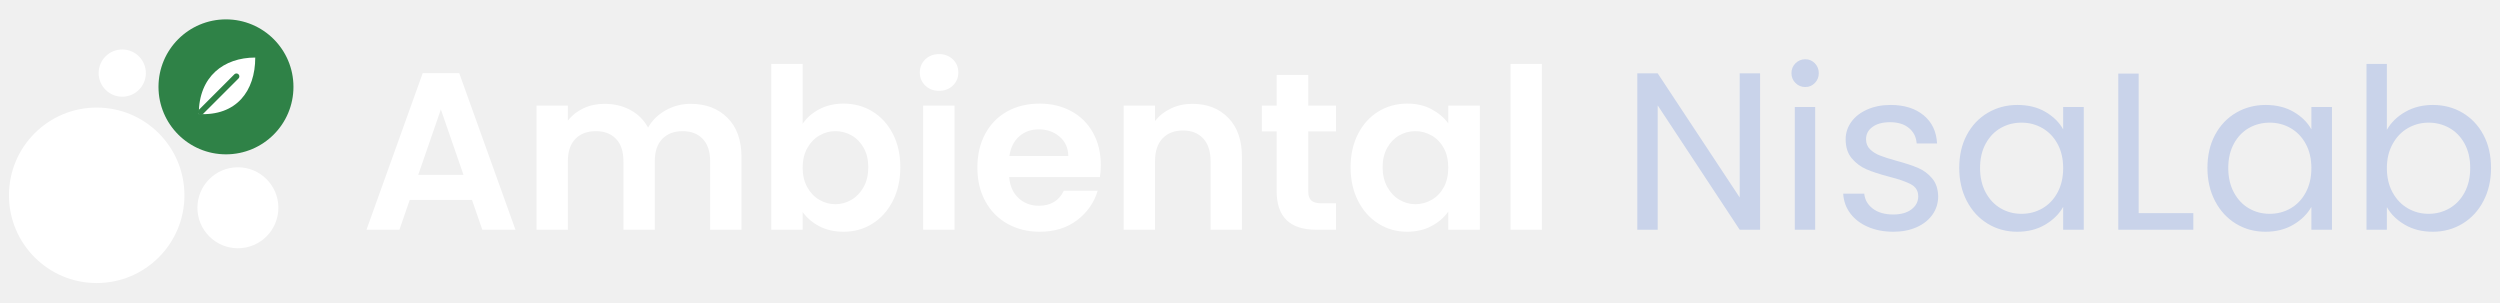
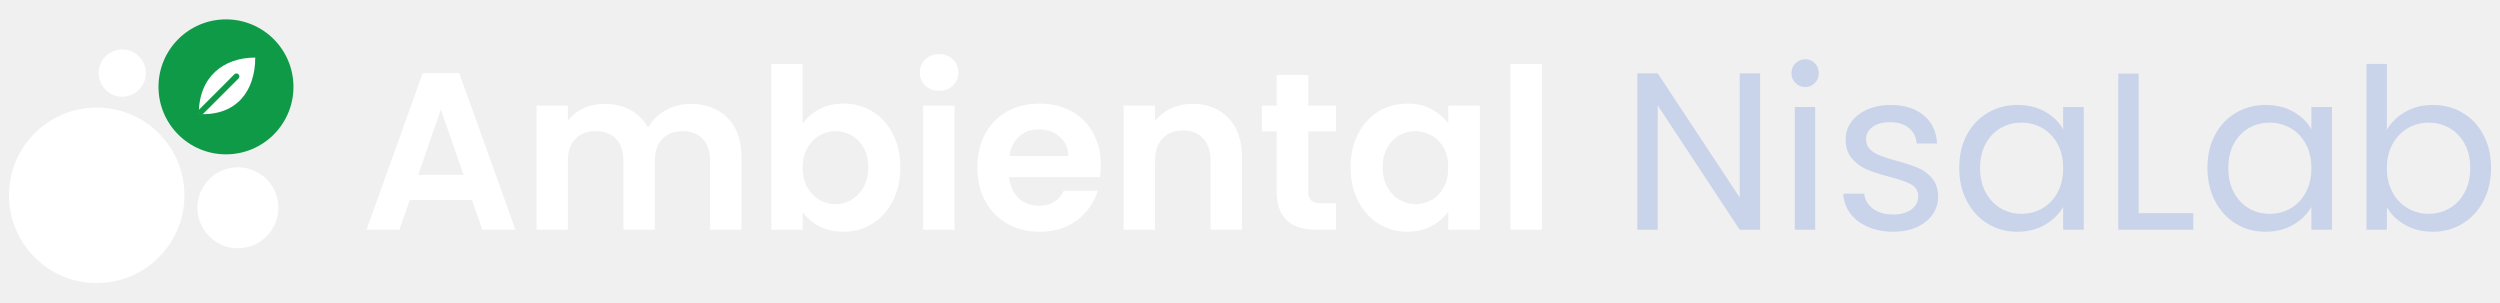
<svg xmlns="http://www.w3.org/2000/svg" viewBox="-4 -4 1116.0 135.0" role="img" aria-label="Ambiental NisaLab">
  <g transform="scale(1.27)">
    <circle cx="30.84" cy="65.5" r="30.84" fill="#FFFFFF" />
    <circle cx="80.47" cy="69.88" r="14.23" fill="#FFFFFF" />
    <circle cx="39.82" cy="22.54" r="8.3" fill="#FFFFFF" />
-     <circle cx="76.28" cy="27.38" r="23.72" fill="#2F8247" />
+     <circle cx="76.28" cy="27.38" r="23.72" fill="#0E9A47" />
    <g transform="translate(61.57 12.67) scale(0.7353)">
      <path d="M7 33 C7 15 19 6 34 6 C34 22 25 34 7 33 Z" fill="#fff" />
-       <path d="M8 32 L25 15" stroke="#2F8247" stroke-width="2.8" stroke-linecap="round" />
+       <path d="M8 32 L25 15" stroke="#0E9A47" stroke-width="2.8" stroke-linecap="round" />
    </g>
  </g>
  <path d="M206.7 85.25H178.9L174.3 98.55H159.6L184.7 28.65H201.0L226.1 98.55H211.3ZM202.9 74.05 192.8 44.85 182.7 74.05ZM327.0 66.05V98.55H313.0V67.95Q313.0 61.45 309.7 58.0Q306.4 54.55 300.7 54.55Q295.0 54.55 291.65 58.0Q288.3 61.45 288.3 67.95V98.55H274.3V67.95Q274.3 61.45 271.0 58.0Q267.7 54.55 262.0 54.55Q256.2 54.55 252.85 58.0Q249.5 61.45 249.5 67.95V98.55H235.5V43.15H249.5V49.85Q252.2 46.35 256.45 44.35Q260.7 42.35 265.8 42.35Q272.3 42.35 277.4 45.1Q282.5 47.85 285.3 52.95Q288.0 48.15 293.15 45.25Q298.3 42.35 304.3 42.35Q314.5 42.35 320.75 48.6Q327.0 54.85 327.0 66.05ZM372.6 42.25Q379.7 42.25 385.45 45.75Q391.2 49.25 394.55 55.7Q397.9 62.15 397.9 70.65Q397.9 79.15 394.55 85.7Q391.2 92.25 385.45 95.85Q379.7 99.45 372.6 99.45Q366.4 99.45 361.75 97.0Q357.1 94.55 354.3 90.65V98.55H340.3V24.55H354.3V51.25Q357 47.25 361.75 44.75Q366.5 42.25 372.6 42.25ZM368.9 54.55Q365.1 54.55 361.75 56.5Q358.4 58.45 356.35 62.15Q354.3 65.85 354.3 70.85Q354.3 75.85 356.35 79.55Q358.4 83.25 361.75 85.2Q365.1 87.15 368.9 87.15Q372.8 87.15 376.15 85.15Q379.5 83.15 381.55 79.45Q383.6 75.75 383.6 70.65Q383.6 65.65 381.55 62.0Q379.5 58.35 376.15 56.45Q372.8 54.55 368.9 54.55ZM406.6 28.35Q406.6 24.85 409.05 22.5Q411.5 20.15 415.2 20.15Q418.9 20.15 421.35 22.5Q423.8 24.85 423.8 28.35Q423.8 31.85 421.35 34.2Q418.9 36.55 415.2 36.55Q411.5 36.55 409.05 34.2Q406.6 31.85 406.6 28.35ZM422.1 43.15V98.55H408.1V43.15ZM487 75.05H446.5Q447 81.05 450.7 84.45Q454.4 87.85 459.8 87.85Q467.6 87.85 470.9 81.15H486Q483.6 89.15 476.8 94.3Q470 99.45 460.1 99.45Q452.1 99.45 445.75 95.9Q439.4 92.35 435.85 85.85Q432.3 79.35 432.3 70.85Q432.3 62.25 435.8 55.75Q439.3 49.25 445.6 45.75Q451.9 42.25 460.1 42.25Q468 42.25 474.25 45.65Q480.5 49.05 483.95 55.3Q487.4 61.55 487.4 69.65Q487.4 72.65 487 75.05ZM472.9 65.65Q472.8 60.25 469 57Q465.2 53.75 459.7 53.75Q454.5 53.75 450.95 56.9Q447.4 60.05 446.6 65.65ZM550.4 66.05V98.55H536.4V67.95Q536.4 61.35 533.1 57.8Q529.8 54.25 524.1 54.25Q518.3 54.25 514.95 57.8Q511.6 61.35 511.6 67.95V98.55H497.6V43.15H511.6V50.05Q514.4 46.45 518.75 44.4Q523.1 42.35 528.3 42.35Q538.2 42.35 544.3 48.6Q550.4 54.85 550.4 66.05ZM580 54.65V81.45Q580 84.25 581.35 85.5Q582.7 86.75 585.9 86.75H592.4V98.55H583.6Q565.9 98.55 565.9 81.35V54.65H559.3V43.15H565.9V29.45H580V43.15H592.4V54.65ZM624.2 42.25Q630.4 42.25 635.05 44.75Q639.7 47.25 642.5 51.05V43.15H656.6V98.55H642.5V90.45Q639.8 94.35 635.05 96.9Q630.3 99.45 624.1 99.45Q617.1 99.45 611.35 95.85Q605.6 92.25 602.25 85.7Q598.9 79.15 598.9 70.65Q598.9 62.25 602.25 55.75Q605.6 49.25 611.35 45.75Q617.1 42.25 624.2 42.25ZM627.8 54.55Q623.9 54.55 620.6 56.45Q617.3 58.35 615.25 62.0Q613.2 65.65 613.2 70.65Q613.2 75.65 615.25 79.4Q617.3 83.15 620.65 85.15Q624.0 87.15 627.8 87.15Q631.7 87.15 635.1 85.2Q638.5 83.25 640.5 79.6Q642.5 75.95 642.5 70.85Q642.5 65.75 640.5 62.1Q638.5 58.45 635.1 56.5Q631.7 54.55 627.8 54.55ZM684.3 24.55V98.55H670.3V24.55Z" fill="#FFFFFF" />
  <path d="M781.7 98.55H772.6L736 43.05V98.55H726.9V28.75H736L772.6 84.15V28.75H781.7ZM795.7 28.65Q795.7 26.05 797.5 24.25Q799.3 22.45 801.9 22.45Q804.4 22.45 806.15 24.25Q807.9 26.05 807.9 28.65Q807.9 31.25 806.15 33.05Q804.4 34.85 801.9 34.85Q799.3 34.85 797.5 33.05Q795.7 31.25 795.7 28.65ZM806.3 43.75V98.55H797.2V43.75ZM818.8 82.45H828.2Q828.6 86.55 832.05 89.15Q835.5 91.75 841.1 91.75Q846.3 91.75 849.3 89.45Q852.3 87.15 852.3 83.65Q852.3 80.05 849.1 78.3Q845.9 76.55 839.2 74.85Q833.1 73.25 829.25 71.6Q825.4 69.95 822.65 66.7Q819.9 63.45 819.9 58.15Q819.9 53.95 822.4 50.45Q824.9 46.95 829.5 44.9Q834.1 42.85 840 42.85Q849.1 42.85 854.7 47.45Q860.3 52.05 860.7 60.05H851.6Q851.3 55.75 848.15 53.15Q845 50.55 839.7 50.55Q834.8 50.55 831.9 52.65Q829 54.75 829 58.15Q829 60.85 830.75 62.6Q832.5 64.35 835.15 65.4Q837.8 66.45 842.5 67.75Q848.4 69.35 852.1 70.9Q855.8 72.45 858.45 75.55Q861.1 78.65 861.2 83.65Q861.2 88.15 858.7 91.75Q856.2 95.35 851.65 97.4Q847.1 99.45 841.2 99.45Q834.9 99.45 829.9 97.3Q824.9 95.15 822 91.3Q819.1 87.45 818.8 82.45ZM896.6 42.85Q903.8 42.85 909.1 45.95Q914.4 49.05 917.0 53.75V43.75H926.2V98.55H917.0V88.35Q914.3 93.15 908.95 96.3Q903.6 99.45 896.5 99.45Q889.2 99.45 883.3 95.85Q877.4 92.25 874.0 85.75Q870.6 79.25 870.6 70.95Q870.6 62.55 874.0 56.2Q877.4 49.85 883.35 46.35Q889.3 42.85 896.6 42.85ZM898.4 50.75Q893.3 50.75 889.1 53.15Q884.9 55.55 882.4 60.15Q879.9 64.75 879.9 70.95Q879.9 77.25 882.4 81.9Q884.9 86.55 889.1 89.0Q893.3 91.45 898.4 91.45Q903.5 91.45 907.75 89.0Q912.0 86.55 914.5 81.9Q917.0 77.25 917.0 71.05Q917.0 64.85 914.5 60.25Q912.0 55.65 907.75 53.2Q903.5 50.75 898.4 50.75ZM950.7 91.15H975.1V98.55H941.6V28.85H950.7ZM1007.4 42.85Q1014.6 42.85 1019.9 45.95Q1025.2 49.05 1027.8 53.75V43.75H1037.0V98.55H1027.8V88.35Q1025.1 93.15 1019.75 96.3Q1014.4 99.45 1007.3 99.45Q1000.0 99.45 994.1 95.85Q988.2 92.25 984.8 85.75Q981.4 79.25 981.4 70.95Q981.4 62.55 984.8 56.2Q988.2 49.85 994.15 46.35Q1000.1 42.85 1007.4 42.85ZM1009.2 50.75Q1004.1 50.75 999.9 53.15Q995.7 55.55 993.2 60.15Q990.7 64.75 990.7 70.95Q990.7 77.25 993.2 81.9Q995.7 86.55 999.9 89.0Q1004.1 91.45 1009.2 91.45Q1014.3 91.45 1018.55 89.0Q1022.8 86.55 1025.3 81.9Q1027.8 77.25 1027.8 71.05Q1027.8 64.85 1025.3 60.25Q1022.8 55.65 1018.55 53.2Q1014.3 50.75 1009.2 50.75ZM1082.0 42.85Q1089.4 42.85 1095.3 46.35Q1101.2 49.85 1104.6 56.2Q1108.0 62.55 1108.0 70.95Q1108.0 79.25 1104.6 85.75Q1101.2 92.25 1095.25 95.85Q1089.3 99.45 1082.0 99.45Q1074.9 99.45 1069.55 96.35Q1064.2 93.25 1061.5 88.45V98.55H1052.4V24.55H1061.5V53.95Q1064.3 49.05 1069.7 45.95Q1075.1 42.85 1082.0 42.85ZM1080.1 50.75Q1075.1 50.75 1070.85 53.2Q1066.6 55.65 1064.05 60.3Q1061.5 64.95 1061.5 71.05Q1061.5 77.25 1064.05 81.9Q1066.6 86.55 1070.85 89.0Q1075.1 91.45 1080.1 91.45Q1085.2 91.45 1089.45 89.0Q1093.7 86.55 1096.2 81.9Q1098.7 77.25 1098.7 70.95Q1098.7 64.75 1096.2 60.15Q1093.7 55.55 1089.45 53.15Q1085.2 50.75 1080.1 50.75Z" fill="#C9D3EA" />
</svg>
